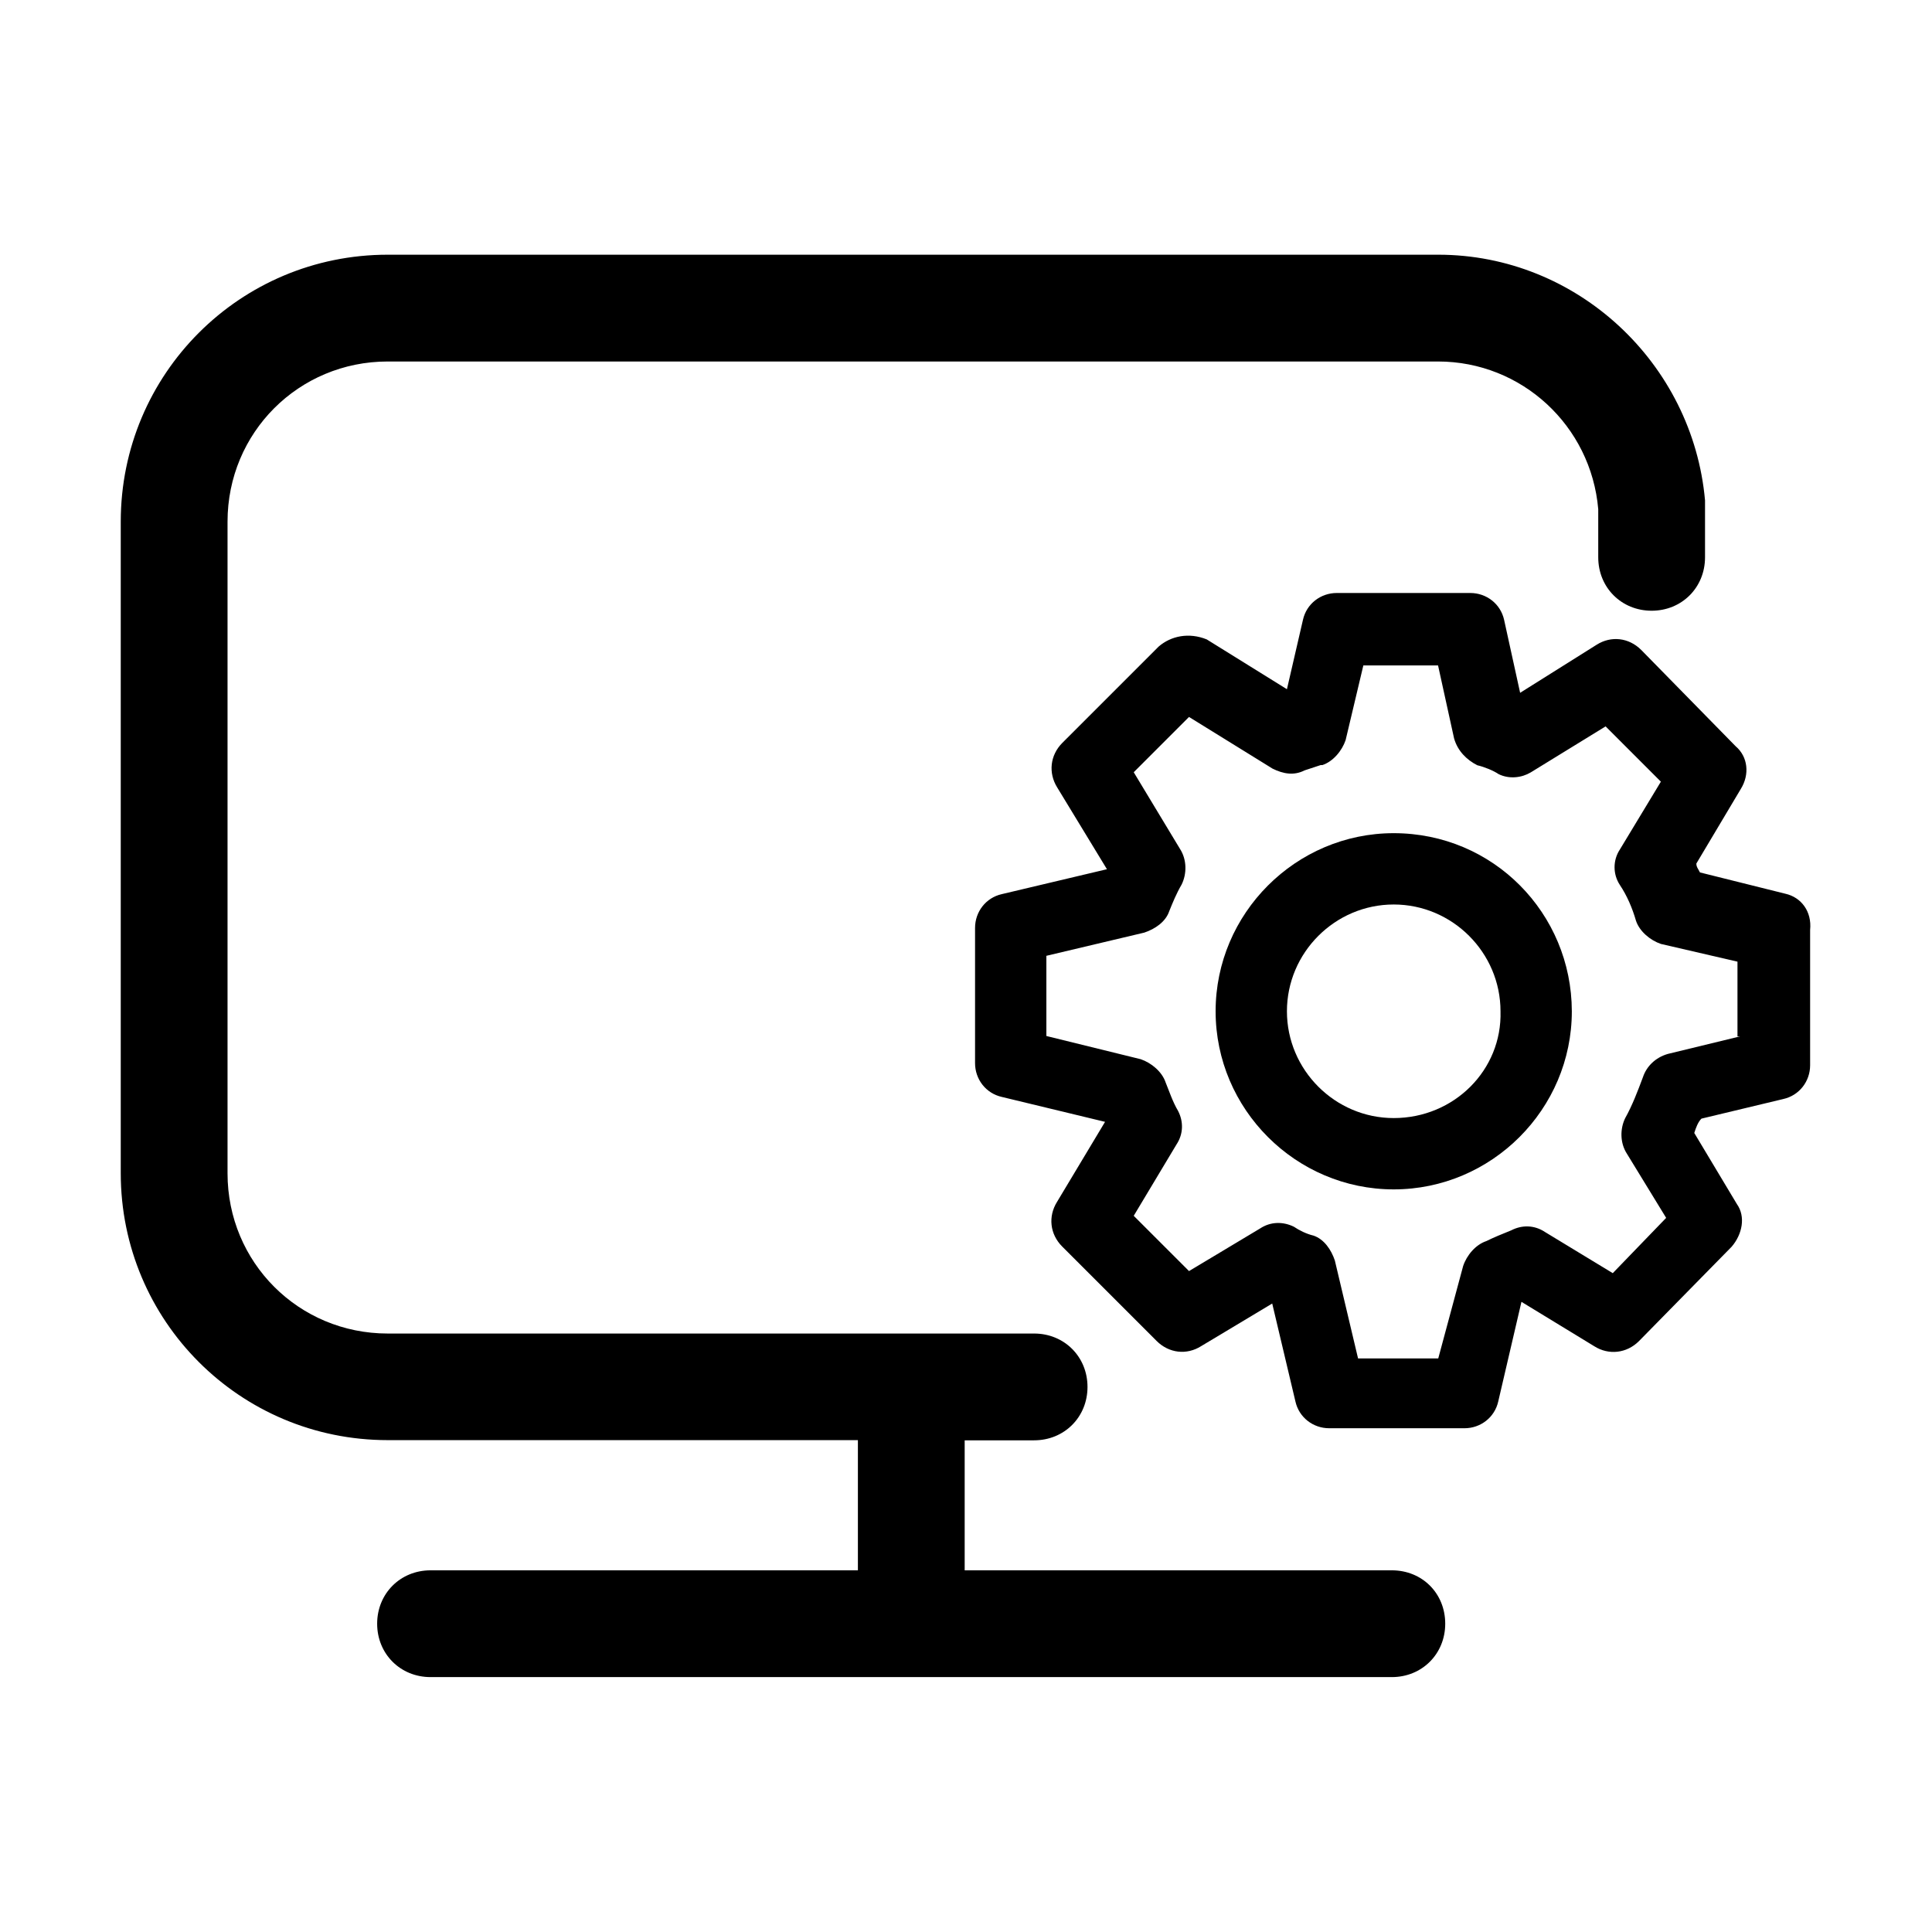
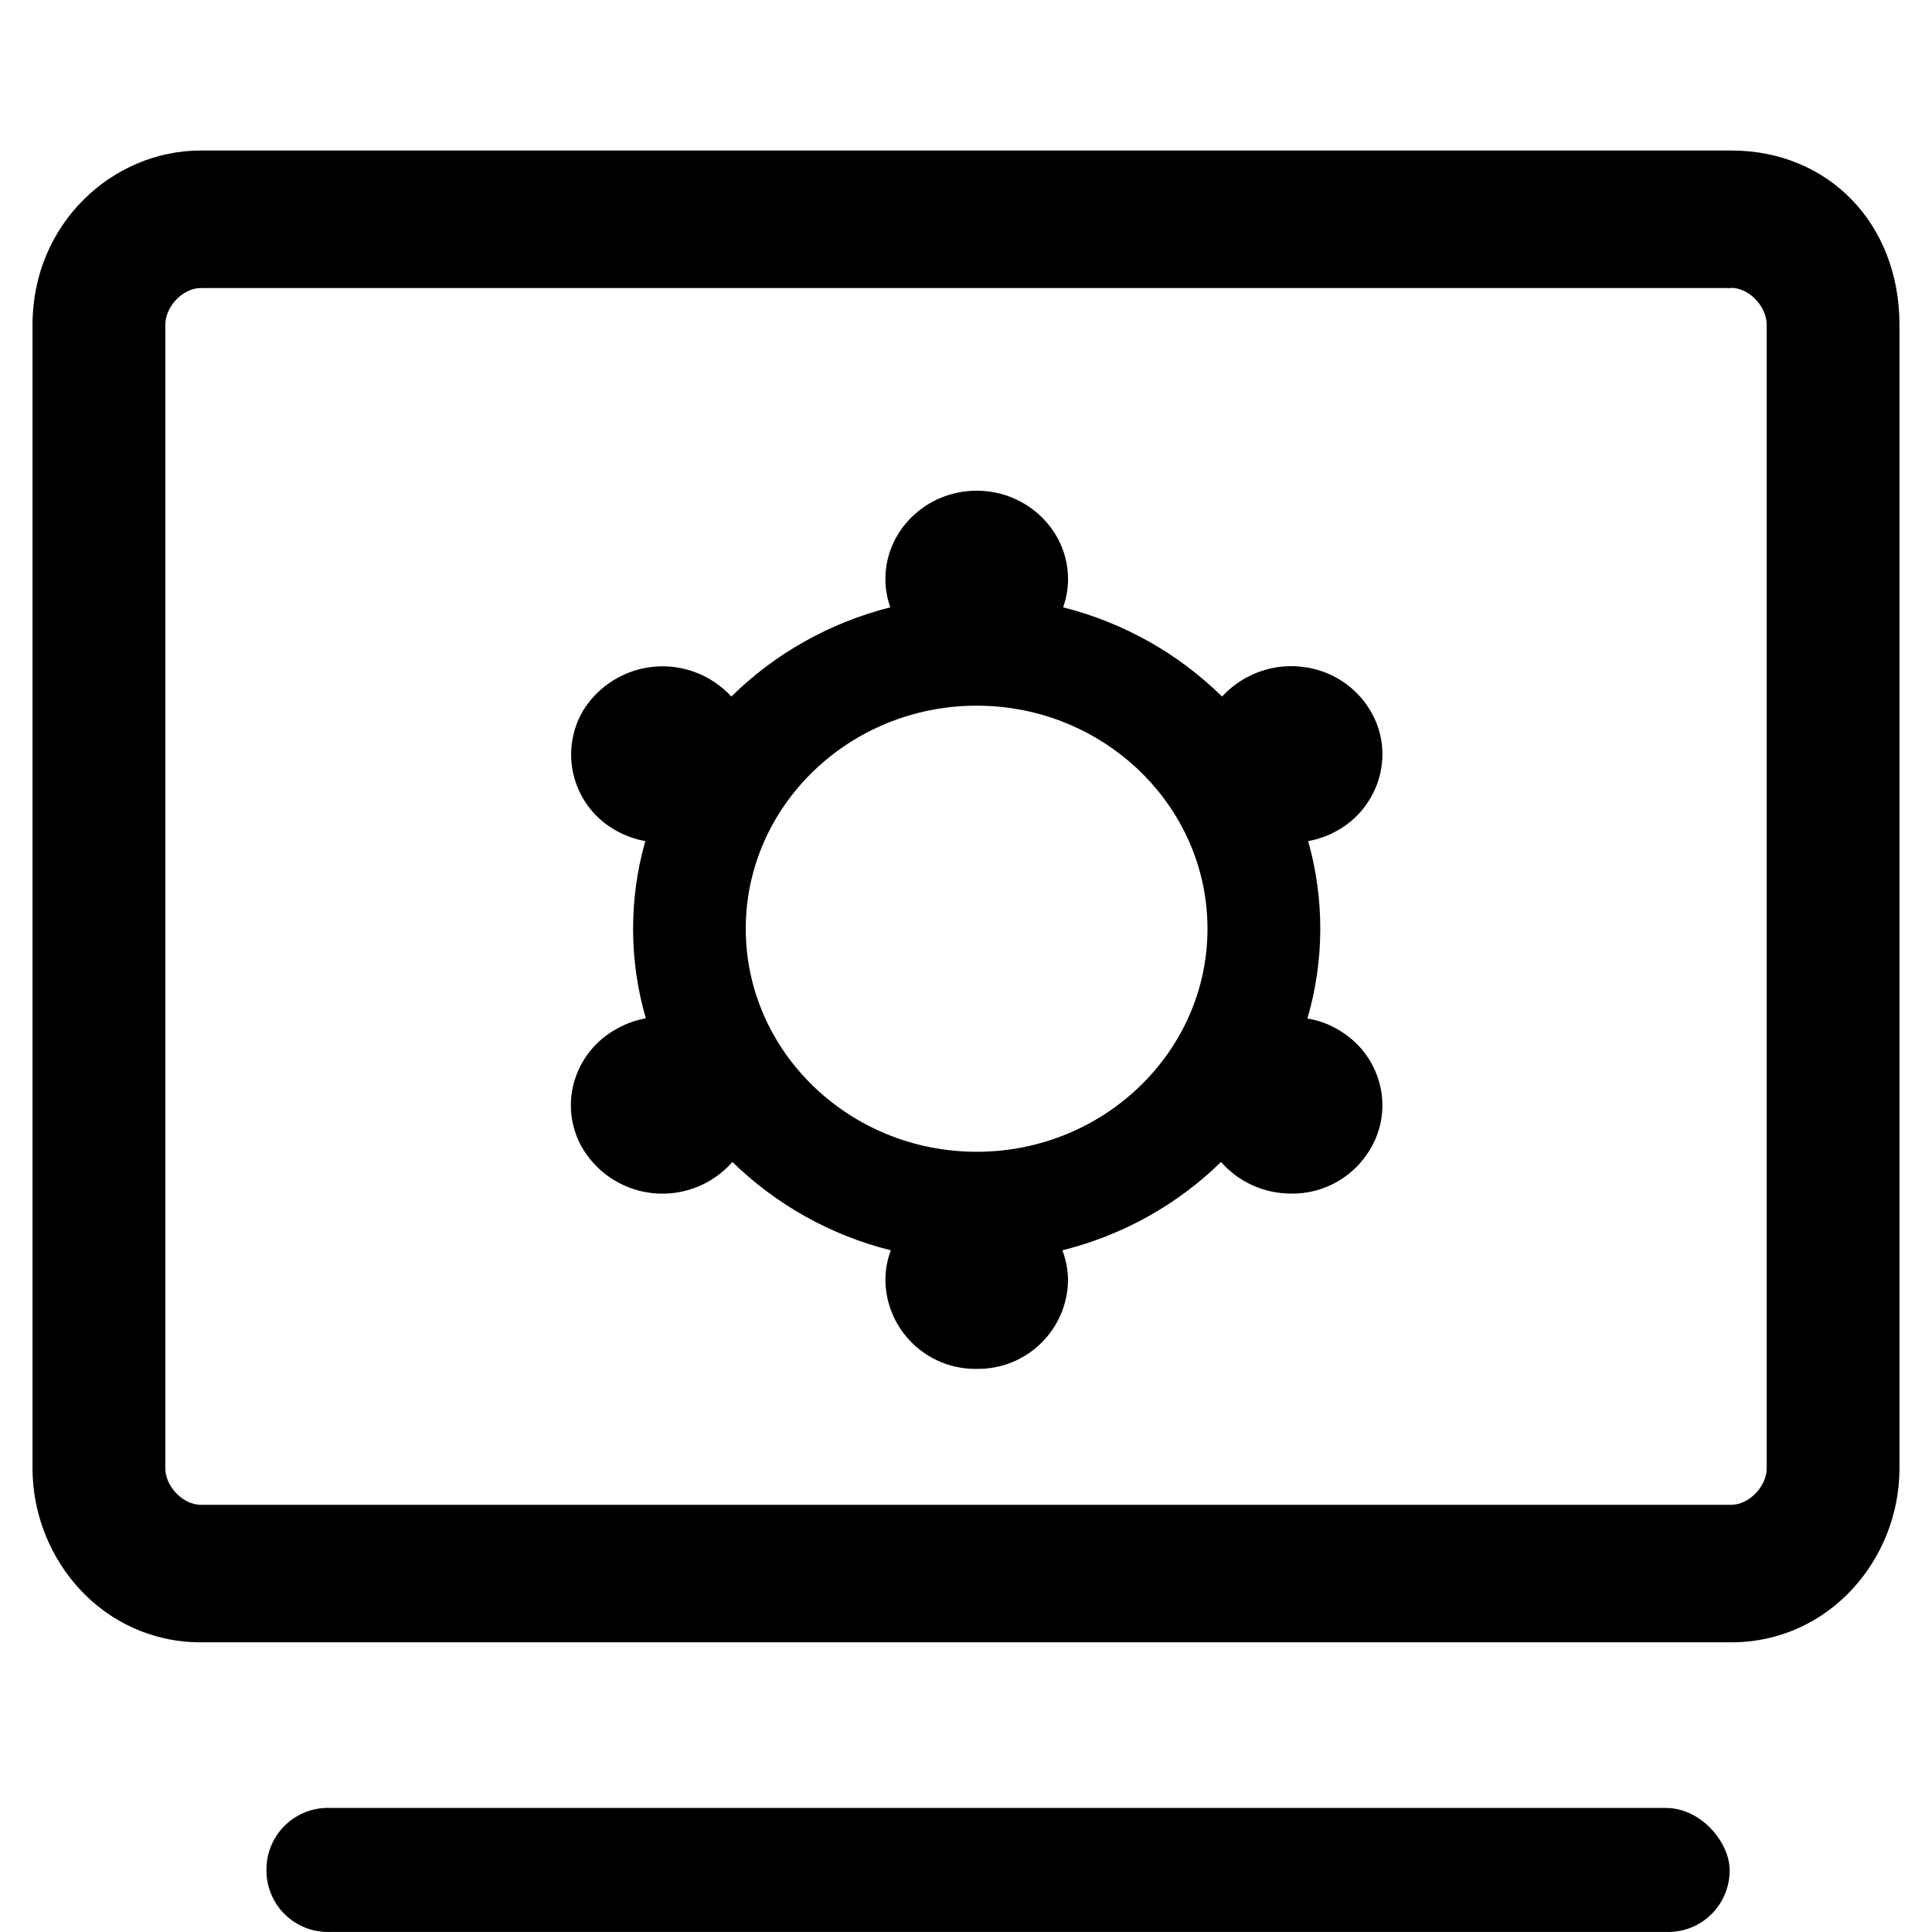
- <svg xmlns="http://www.w3.org/2000/svg" t="1589288019611" class="icon" viewBox="0 0 1024 1024" version="1.1" p-id="1561" width="200" height="200">
+ <svg xmlns="http://www.w3.org/2000/svg" t="1589774367494" class="icon" viewBox="0 0 1024 1024" version="1.1" p-id="3512" width="100" height="100">
  <defs>
    <style type="text/css" />
  </defs>
-   <path d="M454.7 763.4v68.9h56.6v-68.9h36.8c16 0 28.3-12.3 28.3-28.3s-12.3-28.3-28.3-28.3H205.5c-47.2 0-84.9-37.7-84.9-84.9V276.5c0-47.2 37.7-84.9 84.9-84.9h556.7c44.3 0 81.1 34 84.9 78.3v25.5c0 16 12.3 28.3 28.3 28.3s28.3-12.3 28.3-28.3v-30.2C897.2 192.5 835.9 135 762.3 135H205.5C127.2 135 64 198.2 64 276.5v345.3c0 78.3 63.2 141.5 141.5 141.5h249.2z m283 68.9H228.2c-16 0-28.3 12.3-28.3 28.3s12.3 28.3 28.3 28.3h509.5c16 0 28.3-12.3 28.3-28.3 0-16.1-12.2-28.3-28.3-28.3z m0 0" p-id="1562" />
-   <path d="M946.3 473.7L901 462.4c-0.9-1.9-1.9-2.8-1.9-4.7l23.6-39.6c4.7-7.6 3.8-17-2.8-22.6l-50-51c-6.6-6.6-16-7.6-23.6-2.8l-40.6 25.5-8.5-38.7c-1.9-8.5-9.4-14.2-17.9-14.2h-70.8c-8.5 0-16 5.7-17.9 14.2l-8.5 36.8-42.5-26.4c-9.4-3.8-18.9-1.9-25.5 3.8l-51 51c-6.6 6.6-7.5 16-2.8 23.6l26.4 43.4-55.7 13.2c-8.5 1.9-14.2 9.4-14.2 17.9v71.7c0 8.5 5.7 16 14.2 17.9l54.7 13.2-25.5 42.5c-4.7 7.6-3.8 17 2.8 23.6l50 50c6.6 6.6 16 7.6 23.6 2.8l37.7-22.6 12.3 51.9c1.9 8.5 9.4 14.2 17.9 14.2h71.7c8.5 0 16-5.7 17.9-14.2l12.3-52.8 38.7 23.6c7.5 4.7 17 3.8 23.6-2.8l49.1-50c5.7-6.6 7.5-16 2.8-22.6L898 600.5c0.9-2.8 1.9-5.7 3.8-7.6l43.4-10.4c8.5-1.9 14.2-9.4 14.2-17.9v-71.7c1-9.8-4.7-17.3-13.1-19.2z m-23.6 75.5l-38.7 9.4c-6.6 1.9-11.3 6.6-13.2 12.3-2.8 7.5-5.7 15.1-9.4 21.7-2.8 5.7-2.8 13.2 0.9 18.9l20.8 34-28.3 29.3-35.9-21.8c-5.7-3.8-12.3-3.8-17.9-0.9-4.7 1.9-9.4 3.8-13.2 5.7-5.7 1.9-10.4 7.5-12.3 13.2l-13.2 49h-42.5l-12.3-51.9c-1.9-5.7-5.7-11.3-11.3-13.2-3.8-0.9-7.6-2.8-10.4-4.7-5.7-2.8-12.3-2.8-17.9 0.9l-37.7 22.6-29.3-29.3 22.6-37.7c3.8-5.7 3.8-12.3 0.9-17.9-2.8-4.7-4.7-10.4-6.6-15.1-1.9-5.7-7.6-10.4-13.2-12.3l-50-12.3v-42.5l51.9-12.3c5.7-1.9 11.3-5.7 13.2-11.3 1.9-4.7 3.8-9.4 6.6-14.2 2.8-5.7 2.8-13.2-0.9-18.9l-24.5-40.6 29.3-29.3 44.3 27.4c5.7 2.8 11.3 3.8 17 0.9l8.5-2.8h0.9c5.7-1.9 10.4-7.6 12.3-13.2l9.4-39.6h39.6l8.5 38.7c1.9 6.6 6.6 11.3 12.3 14.2 3.8 0.9 8.5 2.8 11.3 4.7 5.7 2.8 12.3 1.9 17-0.9L851 385l29.3 29.3-21.7 35.9c-3.8 5.7-3.8 13.2 0 18.9 3.8 5.7 6.6 12.3 8.5 18.9 1.9 5.7 7.6 10.4 13.2 12.3l40.6 9.4v39.6h1.8z m0 0" p-id="1563" />
-   <path d="M738.7 441.6c-51.9 0-94.4 42.5-94.4 94.4 0 51.9 42.5 94.4 94.4 94.4 51.9 0 94.4-42.5 94.4-94.4-0.1-51.9-41.6-94.4-94.4-94.4z m0 151c-31.1 0-56.6-25.5-56.6-56.6s25.5-56.6 56.6-56.6 56.6 25.5 56.6 56.6c0.9 31.1-24.6 56.6-56.6 56.6z m0 0" p-id="1564" />
+   <path d="M882.769 958.246c19.362 0 33.977 18.804 33.977 32.86a32.581 32.581 0 0 1-33.977 32.86h-707.467a32.581 32.581 0 0 1-34.07-32.86 32.581 32.581 0 0 1 34.07-32.86zM917.583 79.776c51.664 0 89.178 38.911 89.178 92.343V778.214c0 48.499-37.514 92.25-89.178 92.25H106.417c-51.664 0-89.178-43.751-89.178-92.25V172.119c0-53.432 42.262-92.343 89.178-92.343z m0 72.888H106.417c-9.402 0-18.804 9.681-18.804 19.455V778.214c0 9.681 9.402 19.362 18.804 19.362h811.167c9.402 0 18.804-9.681 18.804-19.362V172.119c0-9.774-9.402-19.548-18.804-19.548zM517.678 260.087c26.623 0 48.406 21.038 48.406 46.823 0 5.12-0.931 10.24-2.606 14.987 32.488 8.192 61.438 24.854 84.244 47.289a49.802 49.802 0 0 1 49.15-14.522 48.033 48.033 0 0 1 29.323 21.783c6.516 10.798 8.192 23.458 4.841 35.56a46.73 46.73 0 0 1-22.527 28.392 49.337 49.337 0 0 1-15.173 5.399 169.978 169.978 0 0 1-0.372 94.019c5.585 0.931 10.798 2.793 15.546 5.492 11.171 6.237 19.176 16.29 22.527 28.392a45.054 45.054 0 0 1-4.841 35.466 47.847 47.847 0 0 1-41.983 23.458 49.337 49.337 0 0 1-37.049-16.756c-22.807 22.341-51.664 38.725-84.058 46.823 1.862 5.027 2.979 10.426 2.979 16.104a47.661 47.661 0 0 1-48.406 46.73 47.661 47.661 0 0 1-48.406-46.73c0-5.585 0.931-10.984 2.886-16.104a183.755 183.755 0 0 1-83.965-46.823 49.337 49.337 0 0 1-79.125-6.702 45.148 45.148 0 0 1-4.841-35.466 46.637 46.637 0 0 1 22.62-28.392 49.057 49.057 0 0 1 15.453-5.585 170.071 170.071 0 0 1-0.279-93.926 49.523 49.523 0 0 1-15.173-5.399 45.985 45.985 0 0 1-17.687-63.951 49.523 49.523 0 0 1 78.473-7.261c22.713-22.434 51.757-39.097 84.244-47.289a45.148 45.148 0 0 1-2.606-14.987c0-25.785 21.689-46.823 48.406-46.823z m0 113.939c-67.489 0-122.41 53.06-122.41 118.221 0 65.161 54.922 118.221 122.41 118.221 67.396 0 122.317-53.06 122.317-118.221 0-65.161-54.922-118.221-122.317-118.221z" />
</svg>
